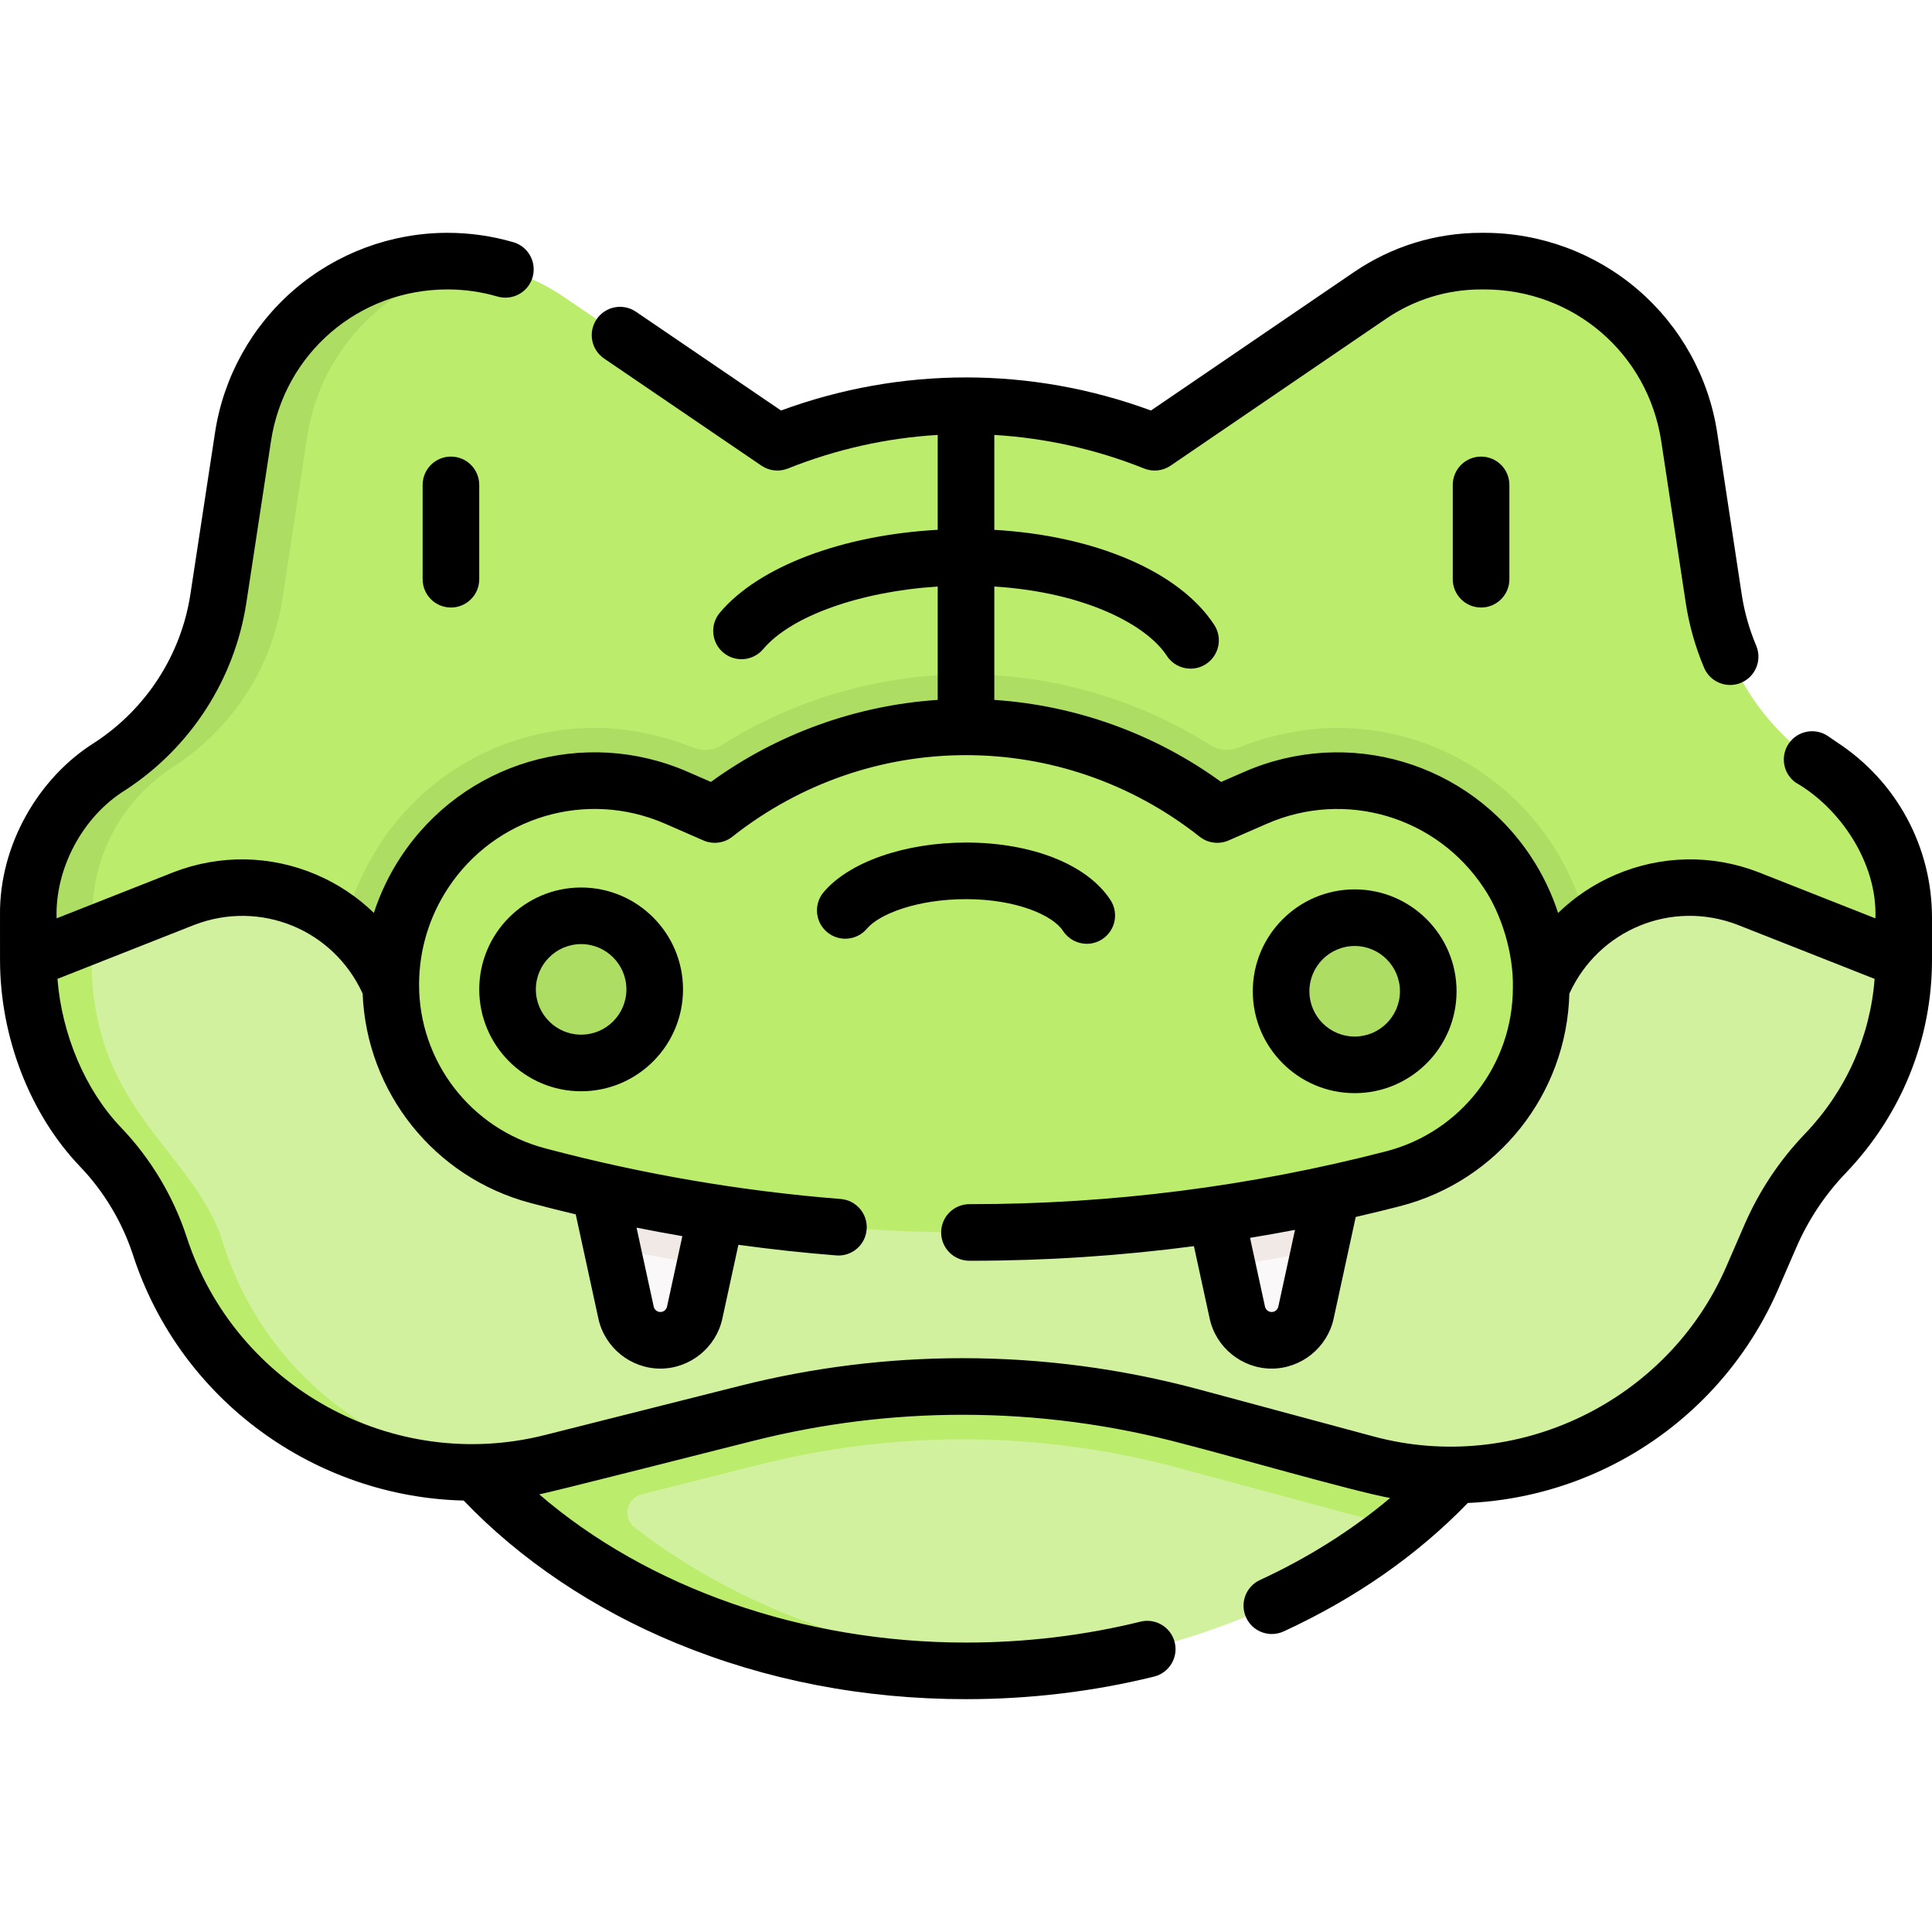
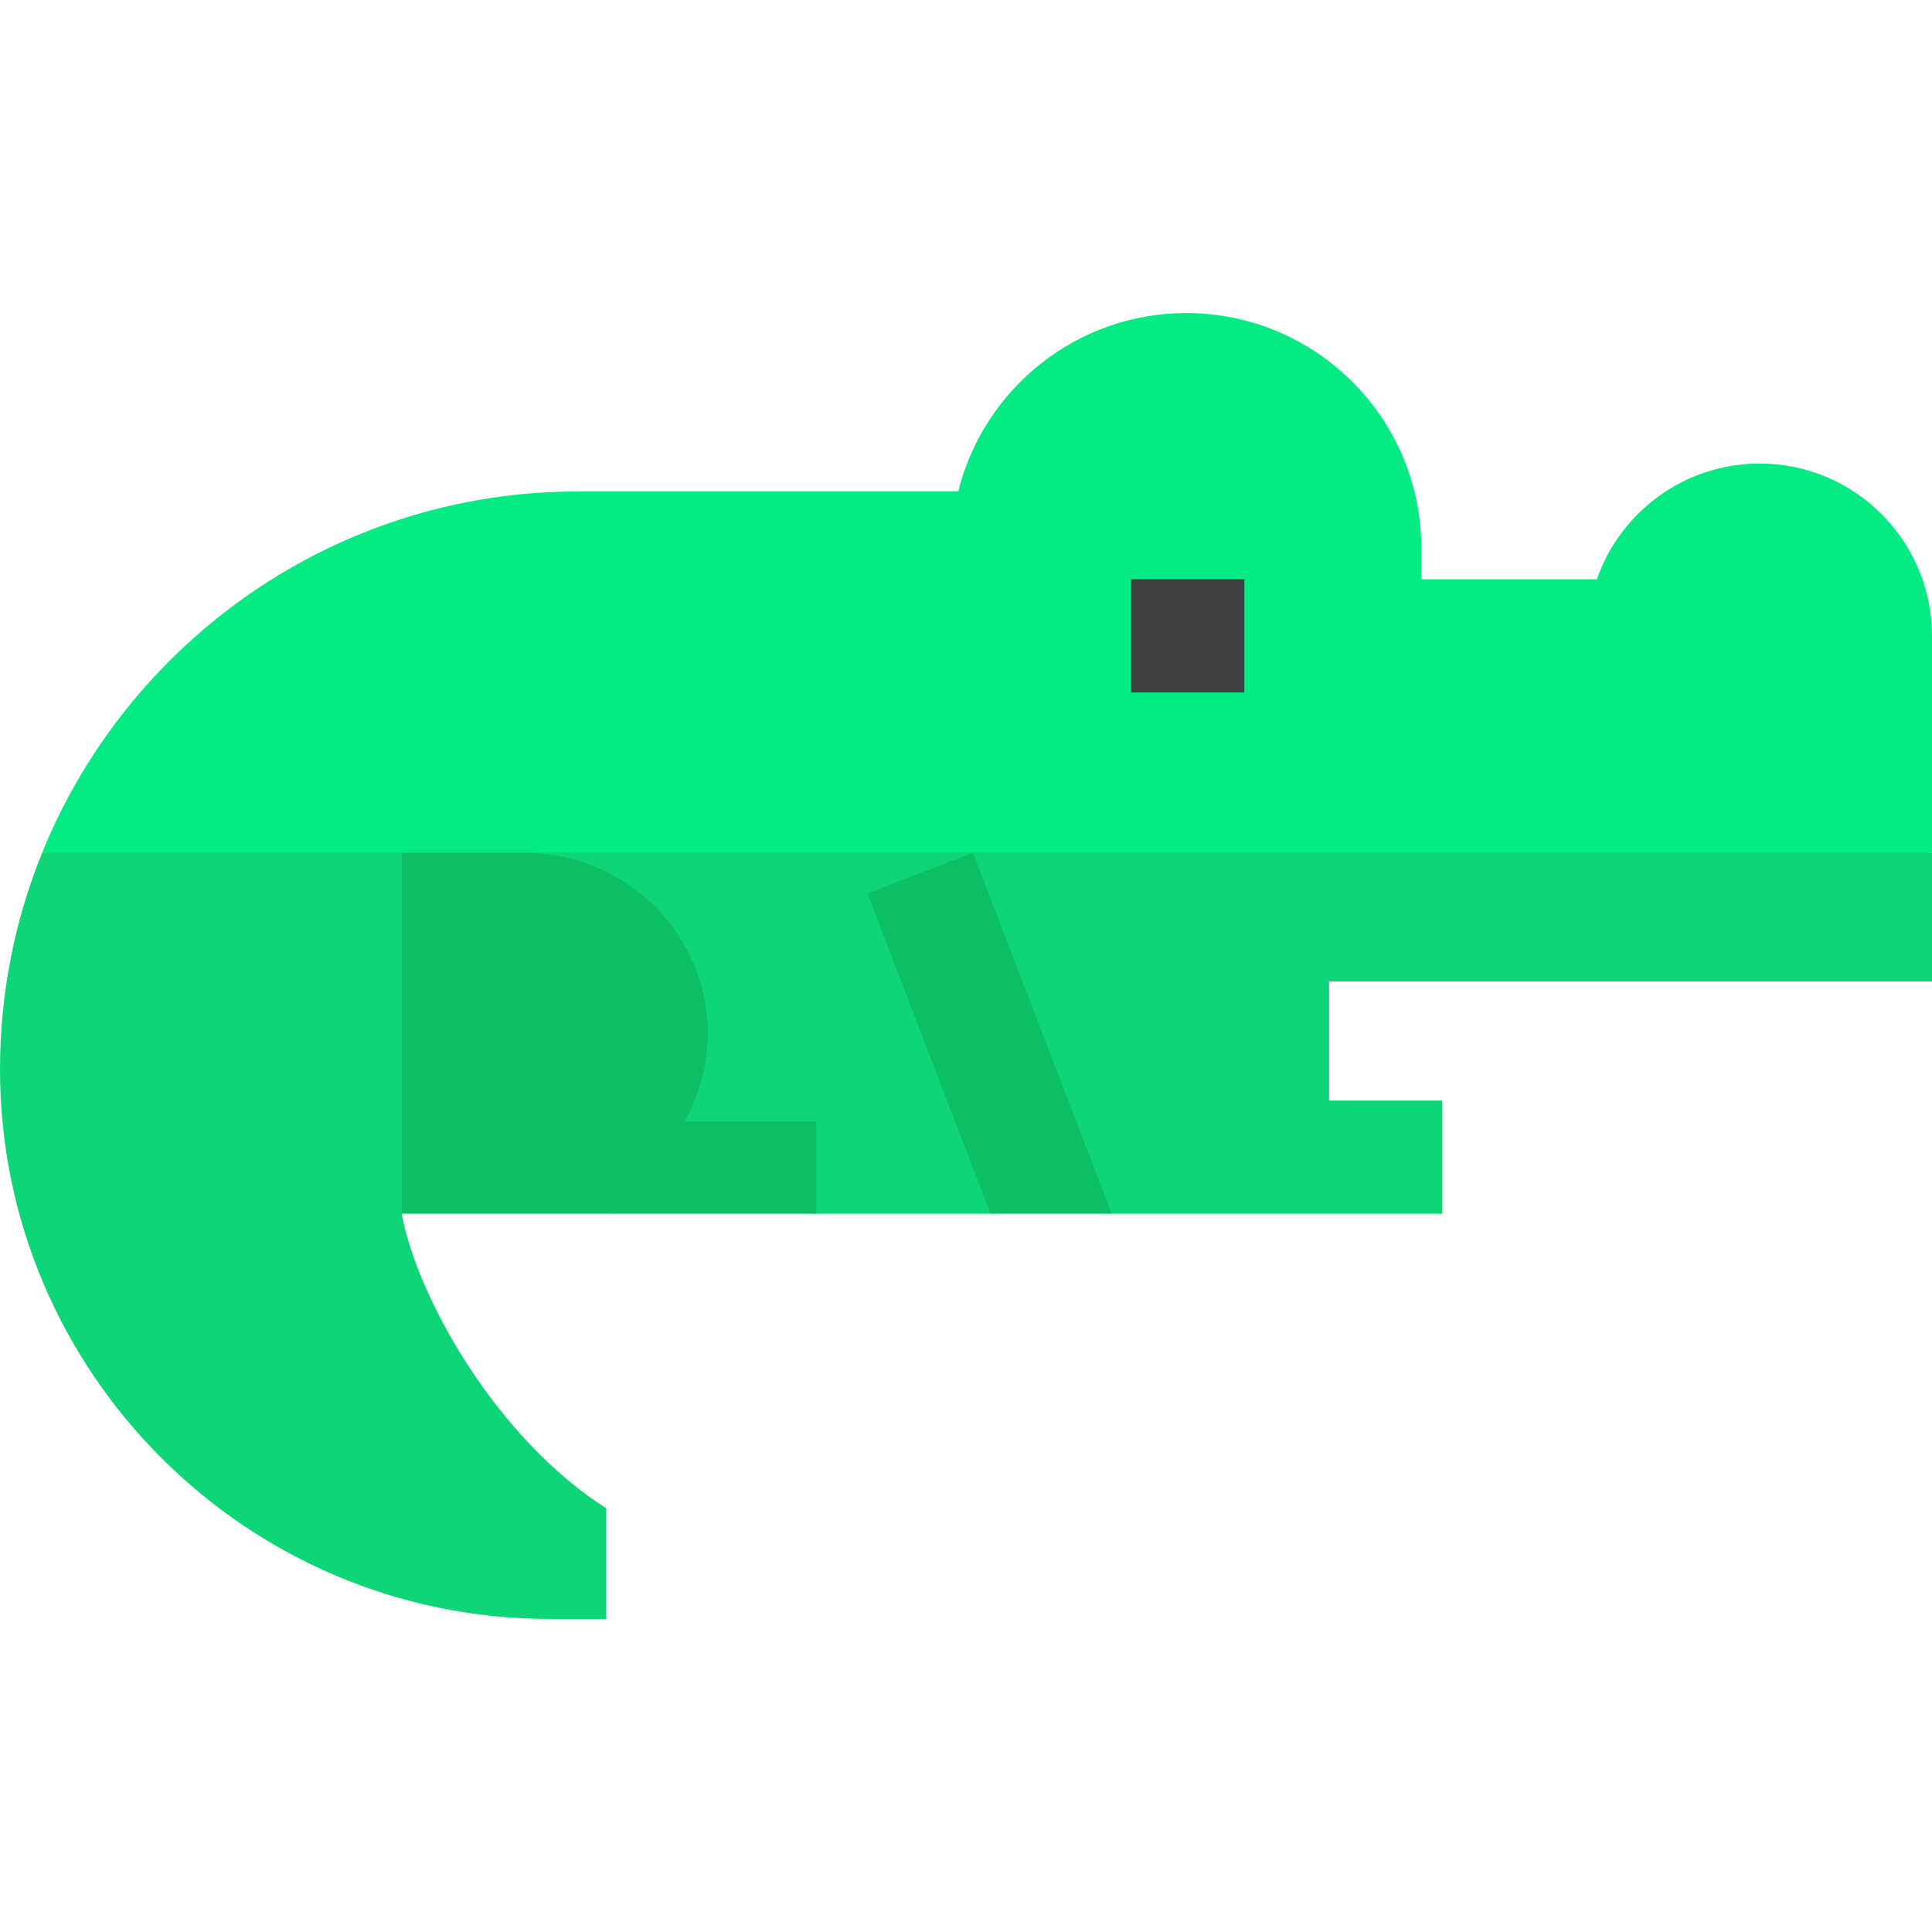
- <svg xmlns="http://www.w3.org/2000/svg" id="Capa_1" enable-background="new 0 0 512.002 512.002" height="512" viewBox="0 0 512.002 512.002" width="512">
+ <svg xmlns="http://www.w3.org/2000/svg" id="Capa_1" enable-background="new 0 0 512 512" viewBox="0 0 512 512">
  <g>
+     <path d="m512 260.09v-34.121l-233.28-20-267.547 20c-7.197 17.736-11.173 37.111-11.173 57.4 0 80.323 65.348 145.671 145.671 145.671h15v-29.325c-29.155-18.535-50.168-55.951-54.211-78.082l45.858-9.994 64.032 10.023 46.156-.009 15.275-7.26 16.867 7.269h87.572v-30h-29.997v-31.572z" fill="#0ed678" />
+     <path d="m229.855 236.778 32.651 84.885h32.142l-36.806-95.689z" fill="#0cbf65" />
+     <path d="m466.326 122.839c-19.932 0-36.924 12.835-43.144 30.674h-46.512v-8.276c0-34.339-27.937-62.276-62.276-62.276-29.168 0-53.718 20.16-60.449 47.276h-100.812c-64.149 0-119.202 39.654-141.959 95.732h500.826v-57.456c0-25.185-20.489-45.674-45.674-45.674z" fill="#04eb84" />
    <g>
-       <path d="m382.916 388.746c-4.346 4.68-11.296 15.324-11.296 15.324-24.919 20.268-58.561 34.134-95.939 37.779 0 0-13.027-.316-19.681-.316-53.381 0-97.288-23.837-126.362-55.468l56.298-36 159.064 6.638z" fill="#d1f19e" />
-       <path d="m345.001 356.701-159.06-6.64-43.819 28.571-.001-.001-16.73 10.91c29.08 31.63 77.23 53.26 130.61 53.26 6.97 0 13.85-.36 20.6-1.05-41.896-.933-80.283-15.146-108.381-36.912-3.31-2.564-2.248-7.803 1.811-8.827l31.36-7.911c17.55-4.42 35.61-6.67 53.71-6.67 19.27 0 38.49 2.54 57.11 7.56l46.26 12.46c4.33 1.17 8.719 2.039 13.149 2.619 5.13-4.17 9.891-8.609 14.231-13.289z" fill="#bbec6c" />
-       <path d="m362.109 387.933-46.261-12.461c-19.81-5.336-40.236-8.039-60.752-8.039-19.261 0-38.449 2.382-57.125 7.093l-51.772 13.058c-4.262 1.075-8.534 1.815-12.788 2.235 0 0-5.518-.307-8.335-.307-36.78.002-68.326-25.021-80.202-61.488-3.204-9.838-8.162-19.381-15.319-26.853-12.274-12.811-19.149-27.428-19.149-45.17l.128-12.787 42.897-30.015h411.574l39.5 40.805c0 19.251-7.434 37.758-20.752 51.659-6.117 6.385-11.051 13.805-14.573 21.916l-4.813 11.083c-17.155 39.506-60.671 60.473-102.258 49.271z" fill="#d1f19e" />
-       <path d="m504.501 243.201.003 10.803-41.263-15.893c-5.04-1.94-10.23-2.86-15.33-2.86-10.012 0-19.702 3.541-27.335 9.886-5.745 2.162-12.096 7.992-14.841 14.564l-298.436 1.801c-2.746-6.573-9.575-16.181-15.879-16.368-11.524-9.575-27.732-12.764-42.649-7.022l-41.27 15.89 4.181-12.191c-.01-15.72 6.617-27.41 19.787-36l.58-.37c15.53-10.13 24.99-27.898 27.76-46.098 1.96-12.86 4.684-27.946 6.894-42.416 4.08-26.78 24.676-46.977 51.766-46.977 2.842 0 8.593-.092 8.593-.092 7.999 1.247 15.658 4.256 22.409 8.855l54.793 37.307c1.088.741 2.465.886 3.694.415 12.881-4.933 26.616-7.827 40.544-8.597l7.819 1.973 7.181-1.979c13.765.75 27.487 3.59 40.538 8.599 1.232.473 2.614.327 3.704-.416l55.318-37.722c8.69-5.92 18.96-9.09 29.48-9.09h.79c27.22 0 50.3 19.85 54.35 46.7 2.18 14.42 4.52 29.88 6.47 42.7 2.76 18.19 13.16 34.34 28.57 44.39h.01c13.579 8.868 21.769 23.988 21.769 40.208z" fill="#bbec6c" />
-       <path d="m133.411 389.821c-39.95 3.95-78.25-20.3-91.04-59.56-1.6-4.92-3.75-9.63-6.39-14.04s-5.77-8.52-9.35-12.26c-6.14-6.4-10.92-13.87-14.17-21.95-3.25-8.09-4.96-16.79-4.96-25.66v-2.35l7.819-12.255 9.181 5.705c-3.263 46.593 27.27 56.411 34.87 82.81 10.96 33.63 40.64 56.25 74.04 59.56z" fill="#bbec6c" />
-       <path d="m127.036 69.856c-23.26 3.66-41.996 21.995-45.636 45.905-2.21 14.47-4.57 29.97-6.53 42.83-2.77 18.2-13.17 34.35-28.7 44.48l-.58.37c-9.97 6.5-16.94 16.48-19.73 27.77-.9 3.63-1.36 7.38-1.36 11.2v5.04l-17 6.55v-11.59c-.01-15.72 7.92-30.38 21.09-38.97l.58-.37c15.53-10.13 25.93-26.28 28.7-44.48 1.96-12.86 4.32-28.36 6.53-42.83 4.08-26.78 27.11-46.56 54.2-46.56h.01c2.841 0 5.646.215 8.426.655z" fill="#aedd64" />
-       <g fill="#faf8f8">
-         <path d="m175.004 355.199c-4.378 0-8.163-3.051-9.093-7.329l-3.746-17.23 2.07-6.969-11.731-37.472h45l-11.099 43.185.453 5.786-2.761 12.7c-.93 4.278-4.716 7.329-9.093 7.329z" />
-         <path d="m337.004 355.199c-4.378 0-8.163-3.051-9.093-7.329l-2.669-12.279 1.291-7.739-12.029-41.653h45l-11.056 38.845 1.26 6.217-3.611 16.61c-.93 4.277-4.716 7.328-9.093 7.328z" />
-       </g>
-       <path d="m420.576 245.137c-5.13 4.27-9.393 9.794-12.143 16.364h-304.876c-2.75-6.57-7.008-12.098-12.138-16.368 1.82-7.64 4.971-14.942 9.351-21.592l.04-.06c12.64-19.15 33.89-30.58 56.84-30.58 7.95-.1 17.84 1.87 26.35 5.3 2.34.94 5 .66 7.14-.69 19.32-12.19 41.92-18.79 64.86-18.79s45.55 6.6 64.86 18.79c2.17 1.37 4.86 1.6 7.24.64 7.77-3.13 17.48-5.29 26.24-5.25 22.96 0 44.21 11.44 56.85 30.61 4.391 6.66 7.556 13.976 9.386 21.626z" fill="#aedd64" />
-       <path d="m197.501 286.201-10.643 48.969c-8.27-1.29-16.501-2.794-24.691-4.524l-9.666-44.446h45z" fill="#f0e9e6" />
-       <path d="m359.501 286.201-9.793 45.059c-8.11 1.66-16.277 3.101-24.467 4.331l-10.74-49.39z" fill="#f0e9e6" />
-       <path d="m408.431 260.878c-.019-10.547-3.122-20.859-8.928-29.664-14.477-21.956-42.653-30.31-66.757-19.792.045-.02-4.985 2.175-7.997 3.489-1.339.584-2.873.375-4.038-.507-37.89-28.695-91.252-28.952-129.415-.003-1.165.884-2.707 1.091-4.047.506l-8.004-3.492c-24.145-10.535-52.368-2.135-66.822 19.89l-.048.073c-5.756 8.771-8.822 19.033-8.822 29.524 0 23.765 15.989 44.557 38.958 50.658l.447.119c74.11 19.681 152.042 19.92 226.272.694 23.115-5.987 39.244-26.864 39.202-50.741z" fill="#bbec6c" />
-       <g fill="#aedd64">
-         <circle cx="154.004" cy="262.199" r="19.5" />
-         <circle cx="359.004" cy="262.699" r="19.5" />
-       </g>
+       <path d="m299.772 153.509h30v30h-30z" fill="#404040" />
    </g>
-     <g>
-       <path d="m486.865 196.743c-.815-.534-.003-.001-2.246-1.54-3.356-2.422-8.046-1.663-10.47 1.696-2.423 3.359-1.664 8.047 1.696 10.47 11.663 6.655 21.732 21.218 21.157 36.003l-31.066-12.257c-12.264-4.722-25.674-4.479-37.758.684-5.751 2.457-10.894 5.911-15.262 10.153-1.696-5.22-4.087-10.219-7.152-14.867-16.526-25.065-48.492-34.547-76.018-22.538l-6.134 2.677c-17.531-12.749-38.501-20.306-60.107-21.738v-30.051c24.13 1.52 40.419 10.218 45.713 18.355 1.437 2.209 3.841 3.411 6.293 3.411 1.402 0 2.82-.393 4.083-1.214 3.473-2.259 4.456-6.905 2.196-10.377-9.192-14.129-31.609-23.676-58.285-25.192v-25.156c13.479.803 26.872 3.765 39.715 8.902 2.319.929 4.948.639 7.011-.767l57.06-38.906c7.475-5.097 16.205-7.791 25.249-7.791h.787c23.671 0 43.41 16.956 46.937 40.317 2.178 14.43 4.523 29.886 6.472 42.707.899 5.918 2.535 11.711 4.861 17.219 1.21 2.863 3.988 4.583 6.912 4.583.974 0 1.963-.19 2.915-.593 3.816-1.612 5.603-6.011 3.991-9.827-1.843-4.361-3.138-8.949-3.85-13.636-1.948-12.817-4.292-28.268-6.47-42.692-2.229-14.765-9.691-28.255-21.015-37.986-11.323-9.732-25.797-15.092-40.754-15.092h-.787c-12.071 0-23.724 3.595-33.7 10.397l-53.815 36.693c-31.766-11.689-66.275-11.689-98.041.001l-38.444-26.175c-3.426-2.332-8.09-1.445-10.421 1.978-2.331 3.424-1.445 8.089 1.979 10.421l41.688 28.384c2.064 1.404 4.689 1.692 7.007.764 12.843-5.137 26.235-8.099 39.713-8.902v25.146c-25.245 1.386-47.408 9.695-57.736 21.959-2.668 3.168-2.263 7.9.906 10.568 3.168 2.668 7.9 2.263 10.568-.906 7.442-8.838 25.835-15.293 46.262-16.587v30.043c-21.607 1.431-42.577 8.988-60.107 21.738l-6.15-2.684c-27.509-12.003-59.474-2.534-76.011 22.527-3.068 4.649-5.461 9.649-7.16 14.869-4.364-4.234-9.501-7.683-15.245-10.136-12.084-5.163-25.493-5.407-37.815-.662l-31.015 12.237c-.453-12.964 6.711-26.902 18.271-34.025 17.258-11.255 28.927-29.344 32.017-49.629l6.525-42.824c3.55-23.291 23.229-40.195 46.796-40.195 4.478 0 8.929.635 13.229 1.886 3.978 1.156 8.14-1.127 9.297-5.105 1.158-3.977-1.128-8.14-5.105-9.297-5.663-1.648-11.524-2.484-17.426-2.484-14.896 0-29.321 5.345-40.619 15.05s-18.757 23.16-21.001 37.885l-6.525 42.825c-2.447 16.067-11.698 30.4-25.384 39.325-14.957 9.351-25.255 27.246-25.076 45.629l.006 11.982v.002c.002 20.424 7.93 40.891 21.209 54.752 6.339 6.617 11.189 14.719 14.027 23.432 12.628 38.773 48.539 64.156 87.634 65.082 15.043 15.734 34.477 28.786 56.403 37.825 23.834 9.827 49.648 14.809 76.723 14.809 16.974 0 33.737-2.011 49.824-5.978 4.021-.992 6.478-5.056 5.486-9.077-.993-4.022-5.058-6.48-9.078-5.486-14.913 3.677-30.468 5.542-46.232 5.542-43.207 0-84.358-14.491-113.128-39.305-.64.462 55.766-13.955 56.93-14.199 18.062-4.556 36.664-6.865 55.291-6.865 19.851 0 39.634 2.618 58.801 7.78 11.807 2.993 44.667 12.483 54.504 14.279-10.08 8.476-21.776 15.868-34.493 21.731-3.762 1.734-5.404 6.19-3.67 9.951 1.266 2.745 3.979 4.362 6.815 4.362 1.051 0 2.118-.222 3.136-.691 19.037-8.778 35.432-20.222 48.79-34.032 12.628-.574 25.113-3.675 36.674-9.245 20.387-9.823 36.577-26.663 45.591-47.42l4.812-11.083c3.178-7.318 7.588-13.951 13.108-19.714 14.726-15.372 22.836-35.421 22.836-56.456v-11.195c.002-18.805-9.394-36.168-25.135-46.454zm-8.531 103.731c-6.753 7.05-12.148 15.164-16.036 24.116l-4.812 11.083c-15.554 35.821-55.712 55.172-93.427 45.016l-46.26-12.46c-20.438-5.505-41.534-8.297-62.702-8.297-19.863 0-39.699 2.463-58.959 7.32l-51.771 13.058c-40.315 10.17-81.984-12.835-94.86-52.371-3.532-10.844-9.568-20.928-17.458-29.164-9.442-9.856-15.654-24.58-16.823-39.364l36.239-14.298c17.536-6.753 36.901 1.237 44.64 18.2 1.017 26.112 18.983 48.72 44.415 55.474l.517.137c3.83 1.017 7.678 1.978 11.538 2.895l6.009 27.642c1.667 7.669 8.573 13.236 16.422 13.236s14.755-5.567 16.422-13.236l4.255-19.575c8.62 1.186 17.269 2.126 25.921 2.812 4.139.337 7.742-2.755 8.069-6.884s-2.755-7.742-6.884-8.069c-26.245-2.08-52.455-6.561-77.9-13.317l-.516-.137c-19.644-5.217-33.344-23.056-33.315-43.381.013-9.123 2.675-17.968 7.706-25.591 12.503-18.947 36.681-26.109 57.486-17.031l10.177 4.441c2.537 1.108 5.478.727 7.65-.99 36.463-28.824 87.395-28.824 123.857 0 2.173 1.717 5.113 2.098 7.651.99l10.16-4.434c20.813-9.082 44.995-1.912 57.496 17.047 4.615 6.819 7.87 17.182 7.69 26.3.036 20.462-13.773 38.336-33.582 43.467-35.882 9.294-72.863 14.005-109.926 14.005-.169 0-.336-.006-.507 0-4.138 0-7.495 3.353-7.5 7.492-.005 4.142 3.349 7.503 7.492 7.508h.515c19.73 0 39.438-1.302 58.981-3.866l4.177 19.212c1.667 7.669 8.573 13.236 16.422 13.236s14.755-5.567 16.422-13.236l5.859-26.95c3.953-.911 7.898-1.864 11.827-2.882 25.884-6.704 44.081-29.714 44.787-56.301 7.736-16.974 27.11-24.969 44.589-18.238l36.305 14.324c-1.162 15.303-7.601 29.728-18.458 41.061zm-309.644 24.864c4.036.805 8.084 1.561 12.141 2.257l-4.061 18.681c-.179.824-.921 1.422-1.764 1.422s-1.585-.598-1.764-1.422zm174.502.589-4.424 20.349c-.179.824-.921 1.422-1.764 1.422s-1.585-.598-1.764-1.422l-3.963-18.231c3.98-.657 7.953-1.355 11.915-2.118z" />
-       <path d="m154.007 235.199c-14.888 0-27 12.112-27 27s12.112 27 27 27 27-12.112 27-27-12.113-27-27-27zm0 38.999c-6.617 0-12-5.383-12-12s5.383-12 12-12 12 5.383 12 12-5.384 12-12 12z" />
-       <path d="m359.004 289.698c14.888 0 27-12.112 27-27s-12.112-27-27-27-27 12.112-27 27 12.113 27 27 27zm0-38.999c6.617 0 12 5.383 12 12s-5.383 12-12 12-12-5.383-12-12 5.383-12 12-12z" />
-       <path d="m281.719 246.705c1.438 2.209 3.841 3.411 6.293 3.411 1.402 0 2.821-.393 4.084-1.215 3.472-2.259 4.455-6.905 2.195-10.376-6.117-9.401-20.787-15.241-38.286-15.241-16.194 0-31.007 5.164-37.736 13.155-2.668 3.168-2.263 7.9.906 10.568 3.168 2.668 7.9 2.262 10.568-.906 3.271-3.885 13.343-7.817 26.263-7.817 13.282-.001 22.989 4.236 25.713 8.421z" />
-       <g>
-         <g>
-           <path d="m119.502 161.001c-4.142 0-7.5-3.358-7.5-7.5v-25c0-4.142 3.358-7.5 7.5-7.5s7.5 3.358 7.5 7.5v25c0 4.142-3.358 7.5-7.5 7.5z" />
-         </g>
-         <g>
-           <path d="m392.502 161.001c-4.143 0-7.5-3.358-7.5-7.5v-25c0-4.142 3.357-7.5 7.5-7.5s7.5 3.358 7.5 7.5v25c0 4.142-3.357 7.5-7.5 7.5z" />
-         </g>
-       </g>
-     </g>
+     <path d="m181.404 297.242c4.105-7.278 6.373-15.724 6.135-24.712-.69-26.035-22.504-46.556-48.549-46.556h-32.531v95.666l109.89.024v-24.421h-34.945z" fill="#0cbf65" />
  </g>
+   <g />
+   <g />
+   <g />
+   <g />
+   <g />
+   <g />
+   <g />
+   <g />
+   <g />
+   <g />
+   <g />
+   <g />
+   <g />
+   <g />
+   <g />
</svg>
